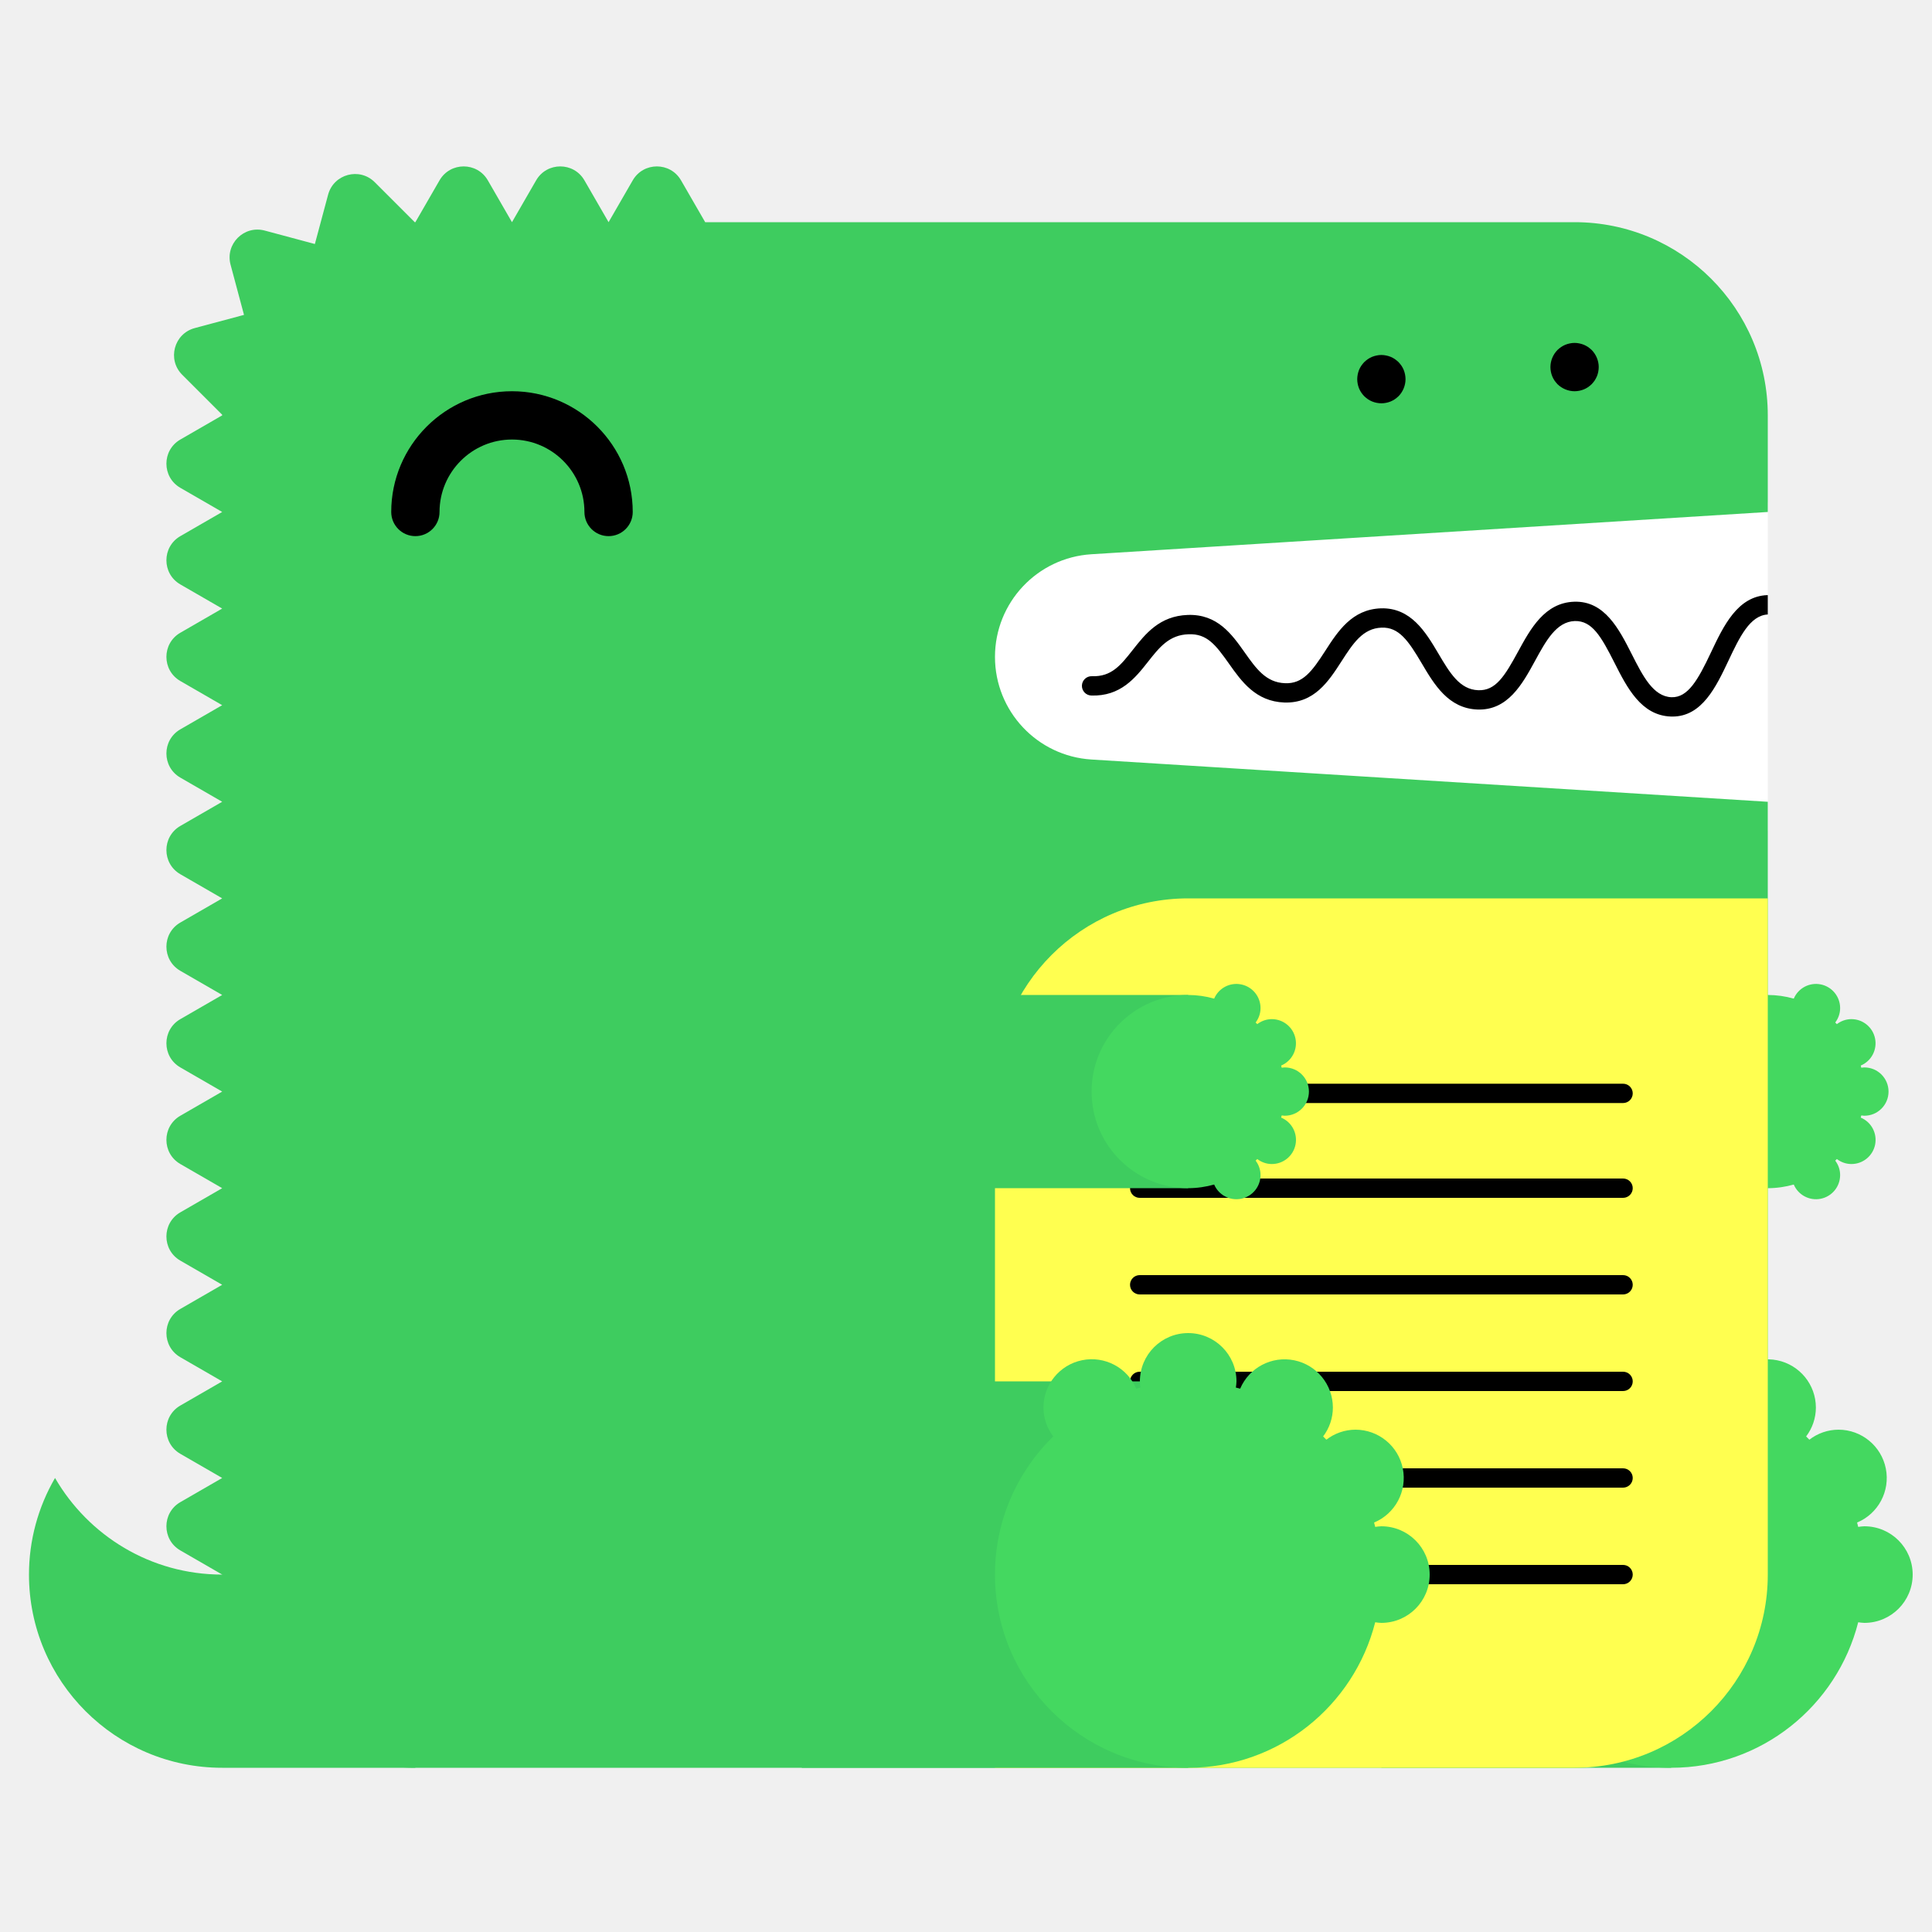
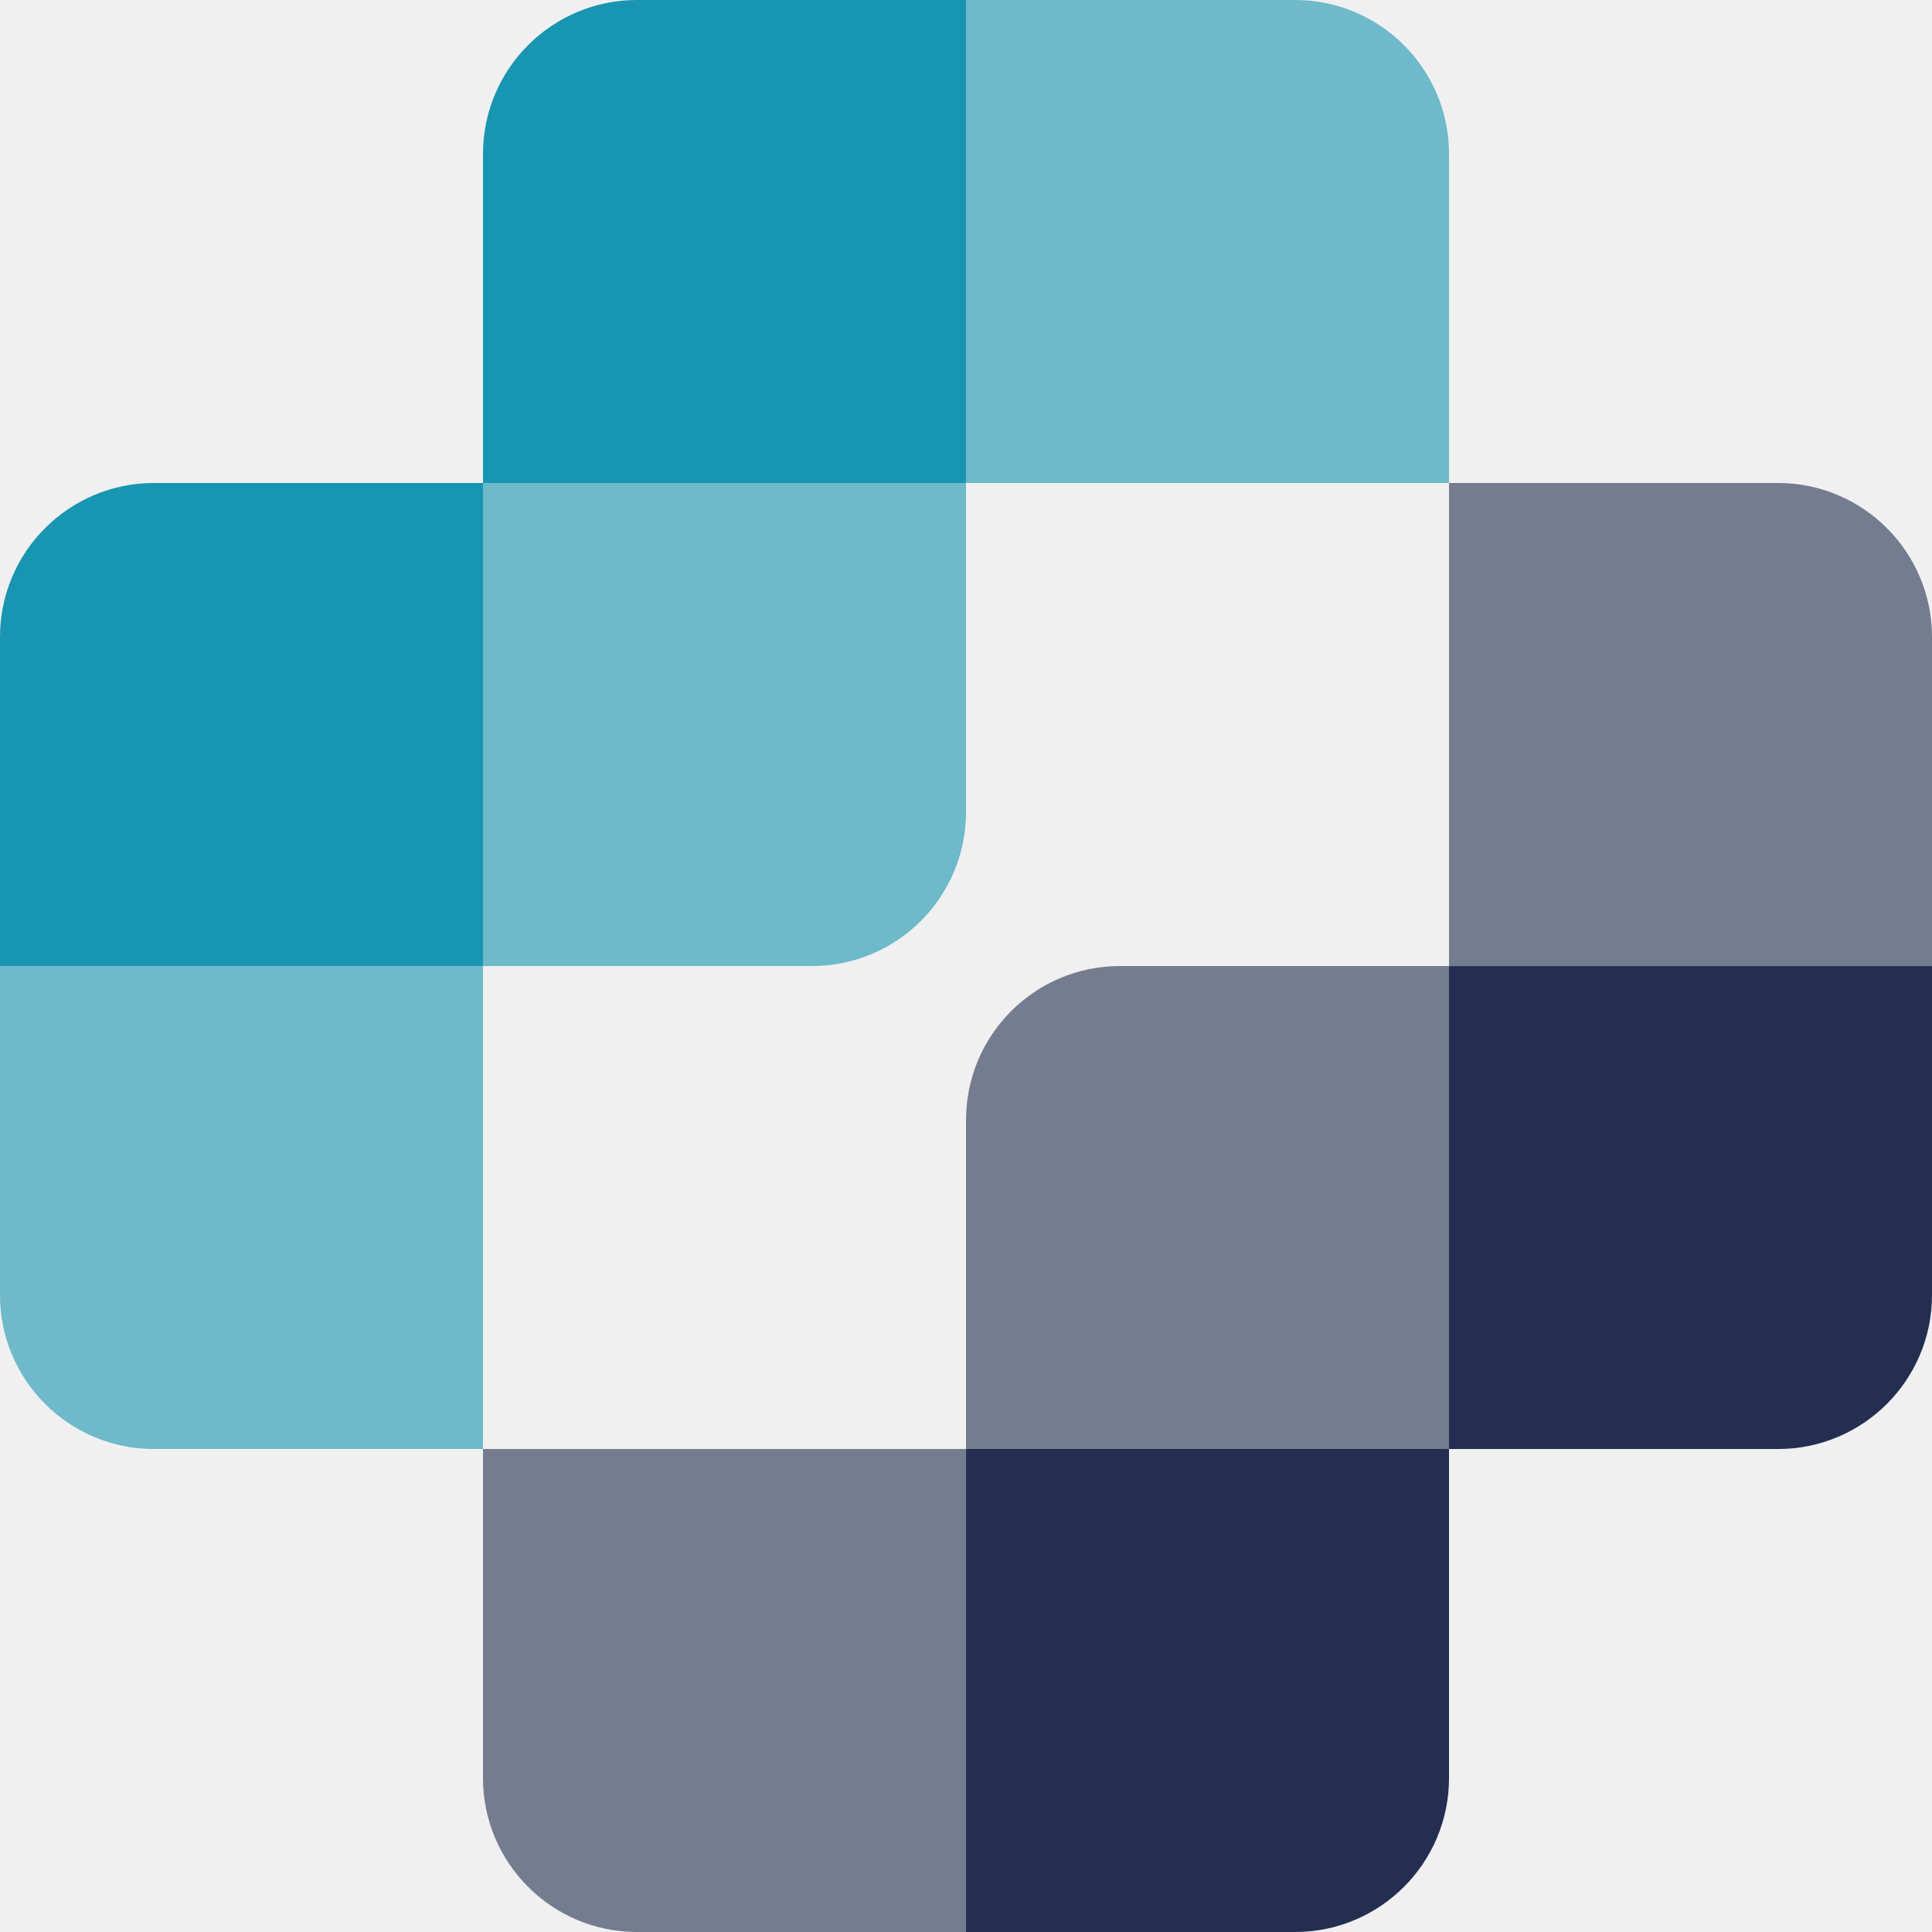
- <svg xmlns="http://www.w3.org/2000/svg" width="200" height="200" viewBox="0 0 200 200">
-   <g fill="none" fill-rule="evenodd">
-     <path fill="#FFF" d="M99 52h84v34H99z" />
-     <path d="M23 163c-7.398 0-13.843-4.027-17.303-10A19.886 19.886 0 0 0 3 163c0 11.046 8.954 20 20 20h20v-20H23z" fill="#3ECC5F" />
-     <path d="M112.98 57.376L183 53V43c0-11.046-8.954-20-20-20H73l-2.5-4.33c-1.112-1.925-3.889-1.925-5 0L63 23l-2.5-4.33c-1.111-1.925-3.889-1.925-5 0L53 23l-2.5-4.33c-1.111-1.925-3.889-1.925-5 0L43 23c-.022 0-.042.003-.065.003l-4.142-4.141c-1.57-1.571-4.252-.853-4.828 1.294l-1.369 5.104-5.192-1.392c-2.148-.575-4.111 1.389-3.535 3.536l1.39 5.193-5.102 1.367c-2.148.576-2.867 3.259-1.296 4.83l4.142 4.142c0 .021-.003.042-.003.064l-4.33 2.5c-1.925 1.111-1.925 3.889 0 5L23 53l-4.33 2.5c-1.925 1.111-1.925 3.889 0 5L23 63l-4.33 2.5c-1.925 1.111-1.925 3.889 0 5L23 73l-4.33 2.5c-1.925 1.111-1.925 3.889 0 5L23 83l-4.33 2.5c-1.925 1.111-1.925 3.889 0 5L23 93l-4.33 2.5c-1.925 1.111-1.925 3.889 0 5L23 103l-4.33 2.5c-1.925 1.111-1.925 3.889 0 5L23 113l-4.33 2.5c-1.925 1.111-1.925 3.889 0 5L23 123l-4.33 2.5c-1.925 1.111-1.925 3.889 0 5L23 133l-4.33 2.5c-1.925 1.111-1.925 3.889 0 5L23 143l-4.33 2.5c-1.925 1.111-1.925 3.889 0 5L23 153l-4.33 2.5c-1.925 1.111-1.925 3.889 0 5L23 163c0 11.046 8.954 20 20 20h120c11.046 0 20-8.954 20-20V83l-70.02-4.376A10.645 10.645 0 0 1 103 68c0-5.621 4.37-10.273 9.98-10.624" fill="#3ECC5F" />
-     <path fill="#3ECC5F" d="M143 183h30v-40h-30z" />
-     <path d="M193 158c-.219 0-.428.037-.639.064-.038-.15-.074-.301-.116-.451A5 5 0 0 0 190.32 148a4.96 4.96 0 0 0-3.016 1.036 26.531 26.531 0 0 0-.335-.336 4.955 4.955 0 0 0 1.011-2.987 5 5 0 0 0-9.599-1.959c-.148-.042-.297-.077-.445-.115.027-.211.064-.42.064-.639a5 5 0 0 0-5-5 5 5 0 0 0-5 5c0 .219.037.428.064.639-.148.038-.297.073-.445.115a4.998 4.998 0 0 0-9.599 1.959c0 1.125.384 2.151 1.011 2.987-3.717 3.632-6.031 8.693-6.031 14.3 0 11.046 8.954 20 20 20 9.339 0 17.16-6.41 19.361-15.064.211.027.42.064.639.064a5 5 0 0 0 5-5 5 5 0 0 0-5-5" fill="#44D860" />
-     <path fill="#3ECC5F" d="M153 123h30v-20h-30z" />
-     <path d="M193 115.5a2.5 2.5 0 1 0 0-5c-.109 0-.214.019-.319.032-.02-.075-.037-.15-.058-.225a2.501 2.501 0 0 0-.963-4.807c-.569 0-1.088.197-1.508.518a6.653 6.653 0 0 0-.168-.168c.314-.417.506-.931.506-1.494a2.5 2.5 0 0 0-4.8-.979A9.987 9.987 0 0 0 183 103c-5.522 0-10 4.478-10 10s4.478 10 10 10c.934 0 1.833-.138 2.69-.377a2.5 2.5 0 0 0 4.8-.979c0-.563-.192-1.077-.506-1.494.057-.055.113-.111.168-.168.42.321.939.518 1.508.518a2.5 2.5 0 0 0 .963-4.807c.021-.074.038-.15.058-.225.105.013.21.032.319.032" fill="#44D860" />
-     <path d="M63 55.5a2.5 2.5 0 0 1-2.5-2.5c0-4.136-3.364-7.5-7.5-7.5s-7.5 3.364-7.5 7.5a2.5 2.5 0 1 1-5 0c0-6.893 5.607-12.5 12.5-12.5S65.5 46.107 65.5 53a2.5 2.5 0 0 1-2.5 2.5" fill="#000" />
-     <path d="M103 183h60c11.046 0 20-8.954 20-20V93h-60c-11.046 0-20 8.954-20 20v70z" fill="#FFFF50" />
-     <path d="M168.02 124h-50.04a1 1 0 1 1 0-2h50.04a1 1 0 1 1 0 2m0 20h-50.04a1 1 0 1 1 0-2h50.04a1 1 0 1 1 0 2m0 20h-50.04a1 1 0 1 1 0-2h50.04a1 1 0 1 1 0 2m0-49.814h-50.04a1 1 0 1 1 0-2h50.04a1 1 0 1 1 0 2m0 19.814h-50.04a1 1 0 1 1 0-2h50.04a1 1 0 1 1 0 2m0 20h-50.04a1 1 0 1 1 0-2h50.04a1 1 0 1 1 0 2M183 61.611c-.012 0-.022-.006-.034-.005-3.09.105-4.552 3.196-5.842 5.923-1.346 2.85-2.387 4.703-4.093 4.647-1.889-.068-2.969-2.202-4.113-4.46-1.314-2.594-2.814-5.536-5.963-5.426-3.046.104-4.513 2.794-5.807 5.167-1.377 2.528-2.314 4.065-4.121 3.994-1.927-.07-2.951-1.805-4.136-3.813-1.321-2.236-2.848-4.75-5.936-4.664-2.994.103-4.465 2.385-5.763 4.4-1.373 2.13-2.335 3.428-4.165 3.351-1.973-.07-2.992-1.51-4.171-3.177-1.324-1.873-2.816-3.993-5.895-3.89-2.928.1-4.399 1.97-5.696 3.618-1.232 1.564-2.194 2.802-4.229 2.724a1 1 0 0 0-.072 2c3.017.101 4.545-1.8 5.872-3.487 1.177-1.496 2.193-2.787 4.193-2.855 1.926-.082 2.829 1.115 4.195 3.045 1.297 1.834 2.769 3.914 5.731 4.021 3.103.104 4.596-2.215 5.918-4.267 1.182-1.834 2.202-3.417 4.15-3.484 1.793-.067 2.769 1.35 4.145 3.681 1.297 2.197 2.766 4.686 5.787 4.796 3.125.108 4.634-2.62 5.949-5.035 1.139-2.088 2.214-4.06 4.119-4.126 1.793-.042 2.728 1.595 4.111 4.33 1.292 2.553 2.757 5.445 5.825 5.556l.169.003c3.064 0 4.518-3.075 5.805-5.794 1.139-2.41 2.217-4.68 4.067-4.773v-2z" fill="#000" />
-     <path fill="#3ECC5F" d="M83 183h40v-40H83z" />
-     <path d="M143 158c-.219 0-.428.037-.639.064-.038-.15-.074-.301-.116-.451A5 5 0 0 0 140.32 148a4.96 4.96 0 0 0-3.016 1.036 26.531 26.531 0 0 0-.335-.336 4.955 4.955 0 0 0 1.011-2.987 5 5 0 0 0-9.599-1.959c-.148-.042-.297-.077-.445-.115.027-.211.064-.42.064-.639a5 5 0 0 0-5-5 5 5 0 0 0-5 5c0 .219.037.428.064.639-.148.038-.297.073-.445.115a4.998 4.998 0 0 0-9.599 1.959c0 1.125.384 2.151 1.011 2.987-3.717 3.632-6.031 8.693-6.031 14.3 0 11.046 8.954 20 20 20 9.339 0 17.16-6.41 19.361-15.064.211.027.42.064.639.064a5 5 0 0 0 5-5 5 5 0 0 0-5-5" fill="#44D860" />
-     <path fill="#3ECC5F" d="M83 123h40v-20H83z" />
-     <path d="M133 115.5a2.5 2.5 0 1 0 0-5c-.109 0-.214.019-.319.032-.02-.075-.037-.15-.058-.225a2.501 2.501 0 0 0-.963-4.807c-.569 0-1.088.197-1.508.518a6.653 6.653 0 0 0-.168-.168c.314-.417.506-.931.506-1.494a2.5 2.5 0 0 0-4.8-.979A9.987 9.987 0 0 0 123 103c-5.522 0-10 4.478-10 10s4.478 10 10 10c.934 0 1.833-.138 2.69-.377a2.5 2.5 0 0 0 4.8-.979c0-.563-.192-1.077-.506-1.494.057-.055.113-.111.168-.168.42.321.939.518 1.508.518a2.5 2.5 0 0 0 .963-4.807c.021-.074.038-.15.058-.225.105.013.21.032.319.032" fill="#44D860" />
-     <path d="M143 41.75c-.16 0-.33-.02-.49-.05a2.52 2.52 0 0 1-.47-.14c-.15-.06-.29-.14-.431-.23-.13-.09-.259-.2-.38-.31-.109-.12-.219-.24-.309-.38s-.17-.28-.231-.43a2.619 2.619 0 0 1-.189-.96c0-.16.02-.33.05-.49.03-.16.08-.31.139-.47.061-.15.141-.29.231-.43.09-.13.2-.26.309-.38.121-.11.25-.22.38-.31.141-.09.281-.17.431-.23.149-.06.31-.11.47-.14.32-.07.65-.07.98 0 .159.03.32.08.47.14.149.06.29.14.43.23.13.09.259.2.38.31.11.12.22.25.31.38.09.14.17.28.23.43.06.16.11.31.14.47.029.16.05.33.05.49 0 .66-.271 1.31-.73 1.77-.121.11-.25.22-.38.31-.14.09-.281.17-.43.23a2.565 2.565 0 0 1-.96.19m20-1.25c-.66 0-1.3-.27-1.771-.73a3.802 3.802 0 0 1-.309-.38c-.09-.14-.17-.28-.231-.43a2.619 2.619 0 0 1-.189-.96c0-.66.27-1.3.729-1.77.121-.11.25-.22.38-.31.141-.09.281-.17.431-.23.149-.06.31-.11.47-.14.32-.07.66-.07.98 0 .159.03.32.08.47.14.149.06.29.14.43.23.13.09.259.2.38.31.459.47.73 1.11.73 1.77 0 .16-.021.33-.05.49-.03.16-.08.32-.14.47-.07.15-.14.29-.23.43-.09.13-.2.26-.31.38-.121.11-.25.22-.38.31-.14.09-.281.17-.43.23a2.565 2.565 0 0 1-.96.19" fill="#000" />
+ <svg xmlns="http://www.w3.org/2000/svg" viewBox="0 0 347.29 347.29">
+   <defs>
+     <style>
+       .cls-1, .cls-2 {
+         fill: #232e50;
+       }
+ 
+       .cls-1, .cls-3 {
+         opacity: 0.6;
+       }
+ 
+       .cls-4 {
+         fill: #1895b0;
+       }
+     </style>
+   </defs>
+   <g id="Layer_2" data-name="Layer 2">
+     <g id="Layer_1-2" data-name="Layer 1">
+       <g>
+         <g>
+           <path class="cls-1" d="M260.47,173.65H201.33a27.68,27.68,0,0,0-27.68,27.68v59.14h86.82Z" />
+           <path class="cls-1" d="M86.82,260.47v59.14a27.69,27.69,0,0,0,27.69,27.68h59.14V260.47Z" />
+           <path class="cls-2" d="M260.47,260.47h59.14a27.68,27.68,0,0,0,27.68-27.68V173.65H260.47Z" />
+           <path class="cls-1" d="M347.29,173.65V114.51a27.69,27.69,0,0,0-27.68-27.69H260.47v86.83Z" />
+           <path class="cls-2" d="M173.65,347.29h59.14a27.68,27.68,0,0,0,27.68-27.68V260.47H173.65Z" />
+         </g>
+         <g>
+           <g class="cls-3">
+             <path class="cls-4" d="M86.82,173.65H146A27.69,27.69,0,0,0,173.65,146V86.82H86.82Z" />
+           </g>
+           <g class="cls-3">
+             <path class="cls-4" d="M260.47,86.82V27.68A27.68,27.68,0,0,0,232.79,0H173.65V86.82Z" />
+           </g>
+           <path class="cls-4" d="M86.82,86.82H27.68A27.69,27.69,0,0,0,0,114.51v59.14H86.82Z" />
+           <g class="cls-3">
+             <path class="cls-4" d="M0,173.65v59.14a27.68,27.68,0,0,0,27.68,27.68H86.82V173.65Z" />
+           </g>
+           <path class="cls-4" d="M173.65,0H114.51A27.69,27.69,0,0,0,86.82,27.68V86.82h86.83Z" />
+         </g>
+       </g>
+     </g>
  </g>
</svg>
